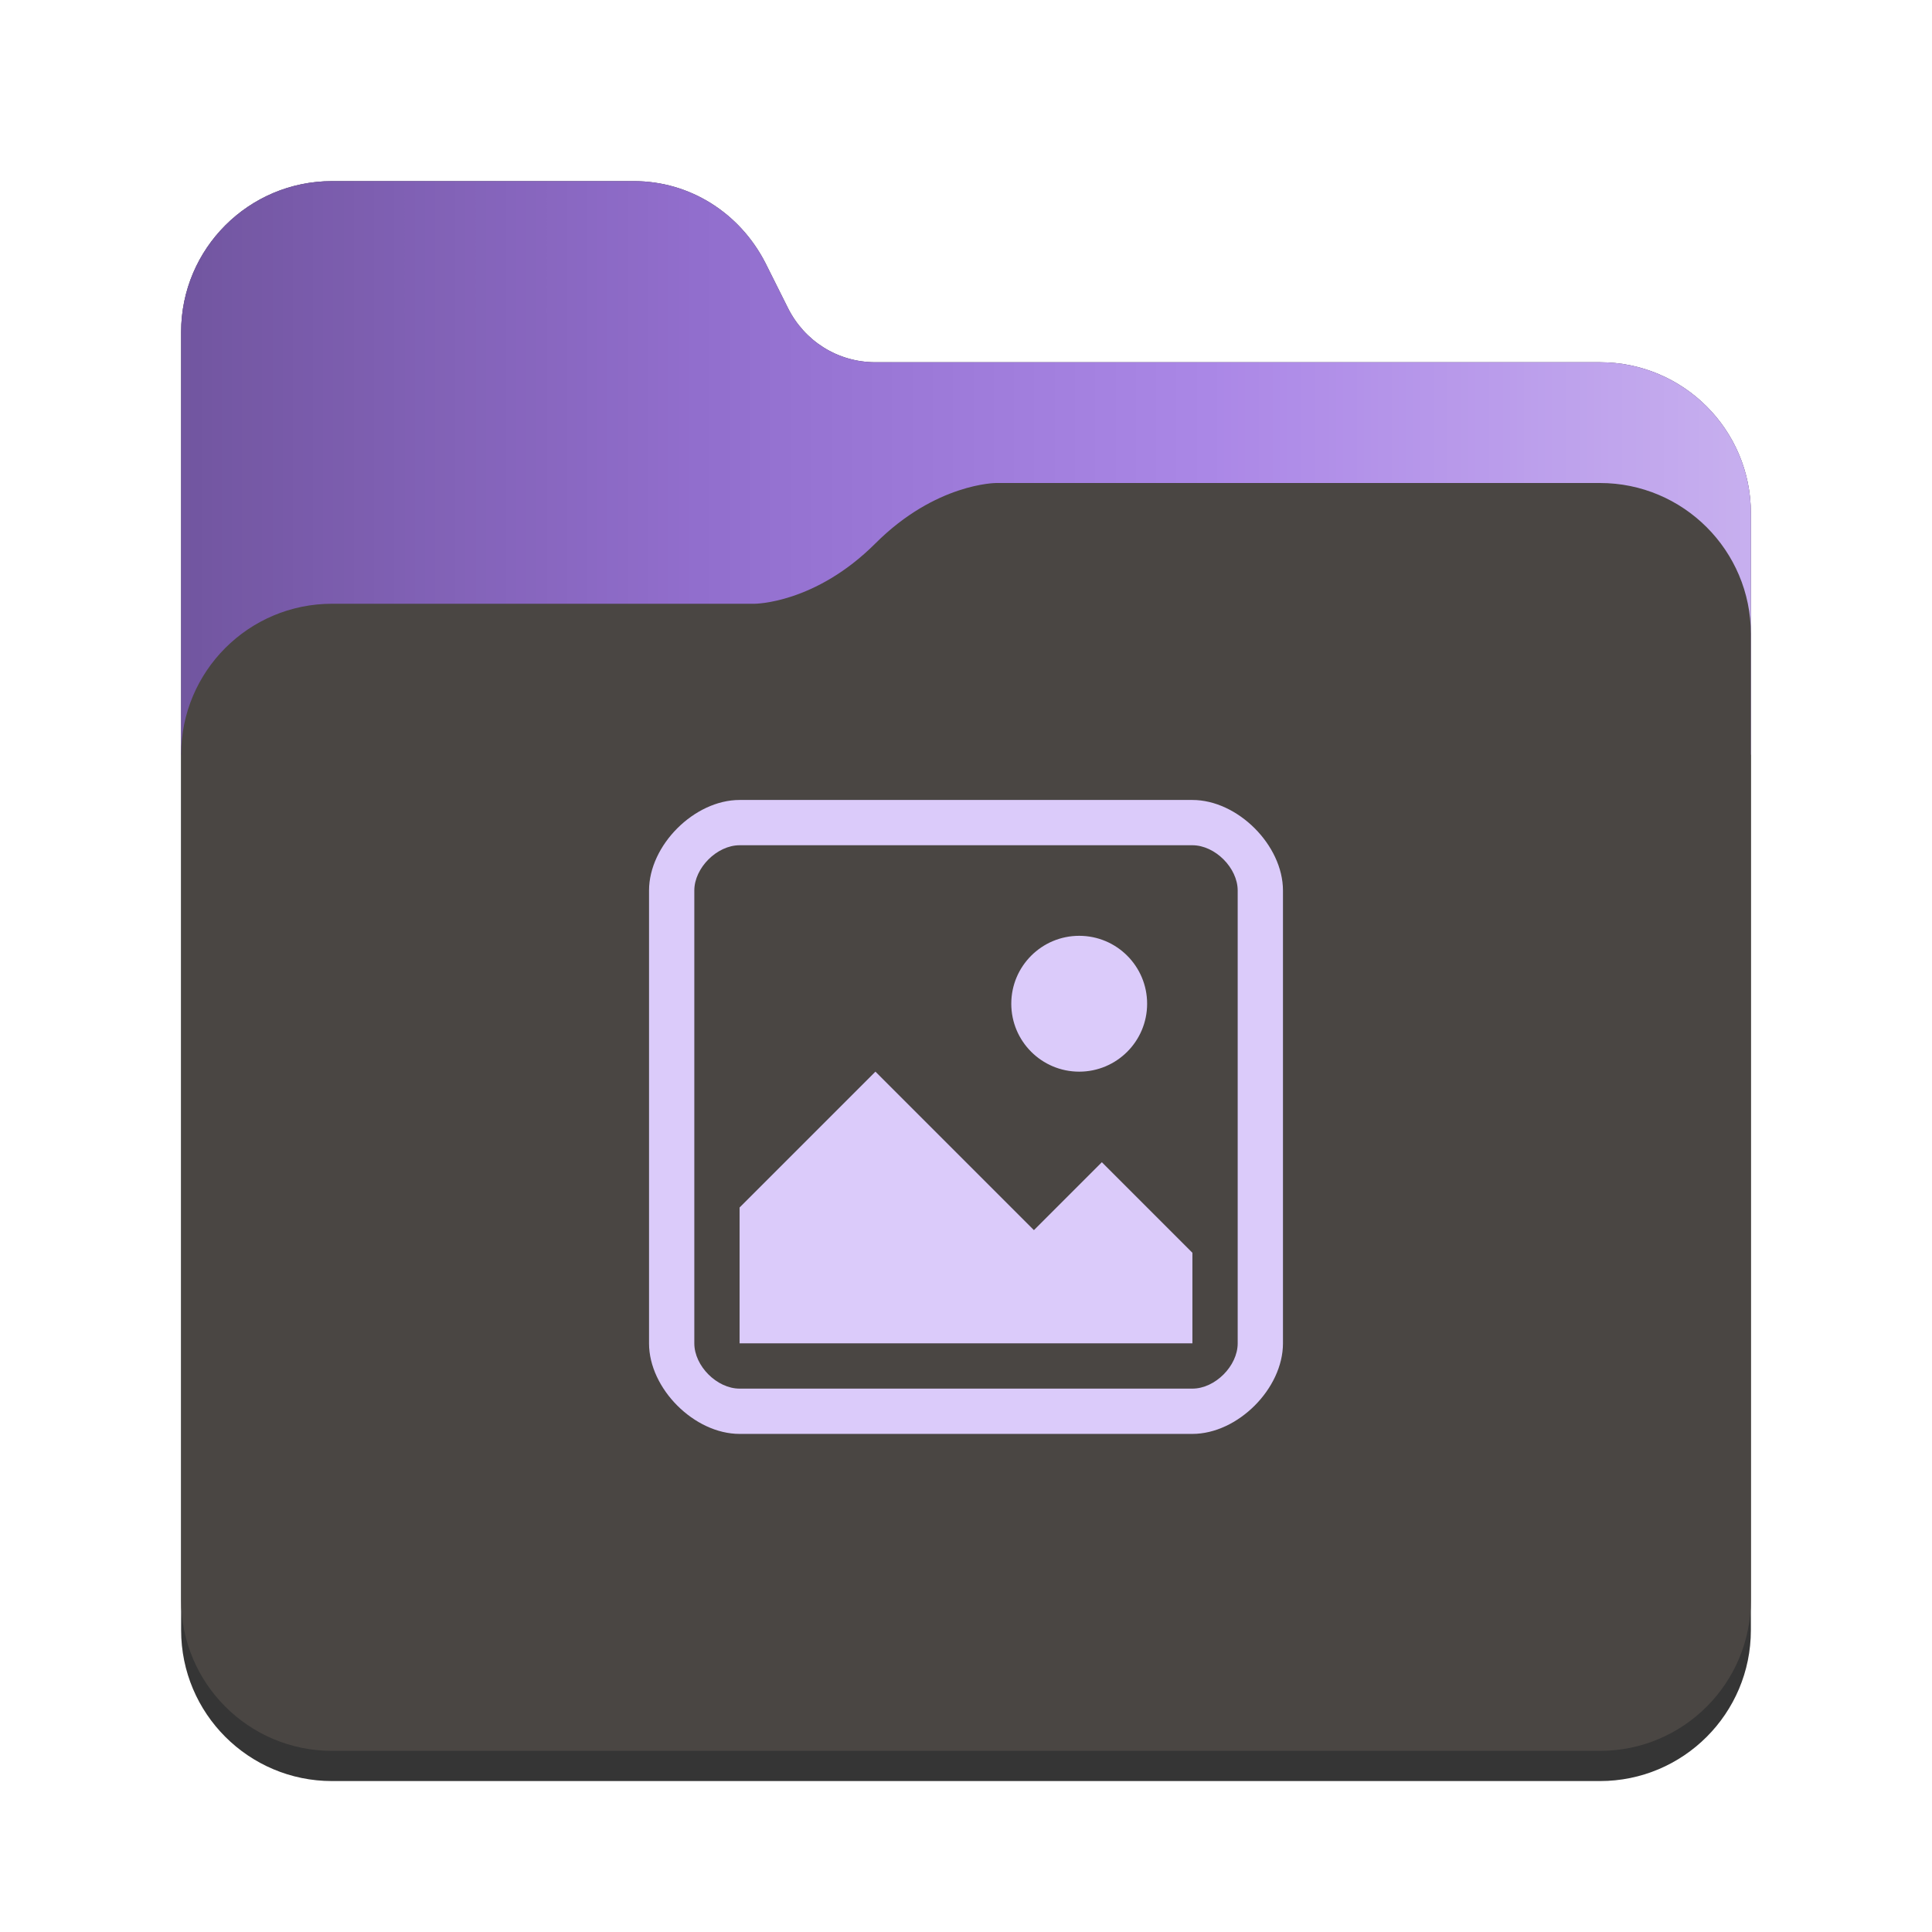
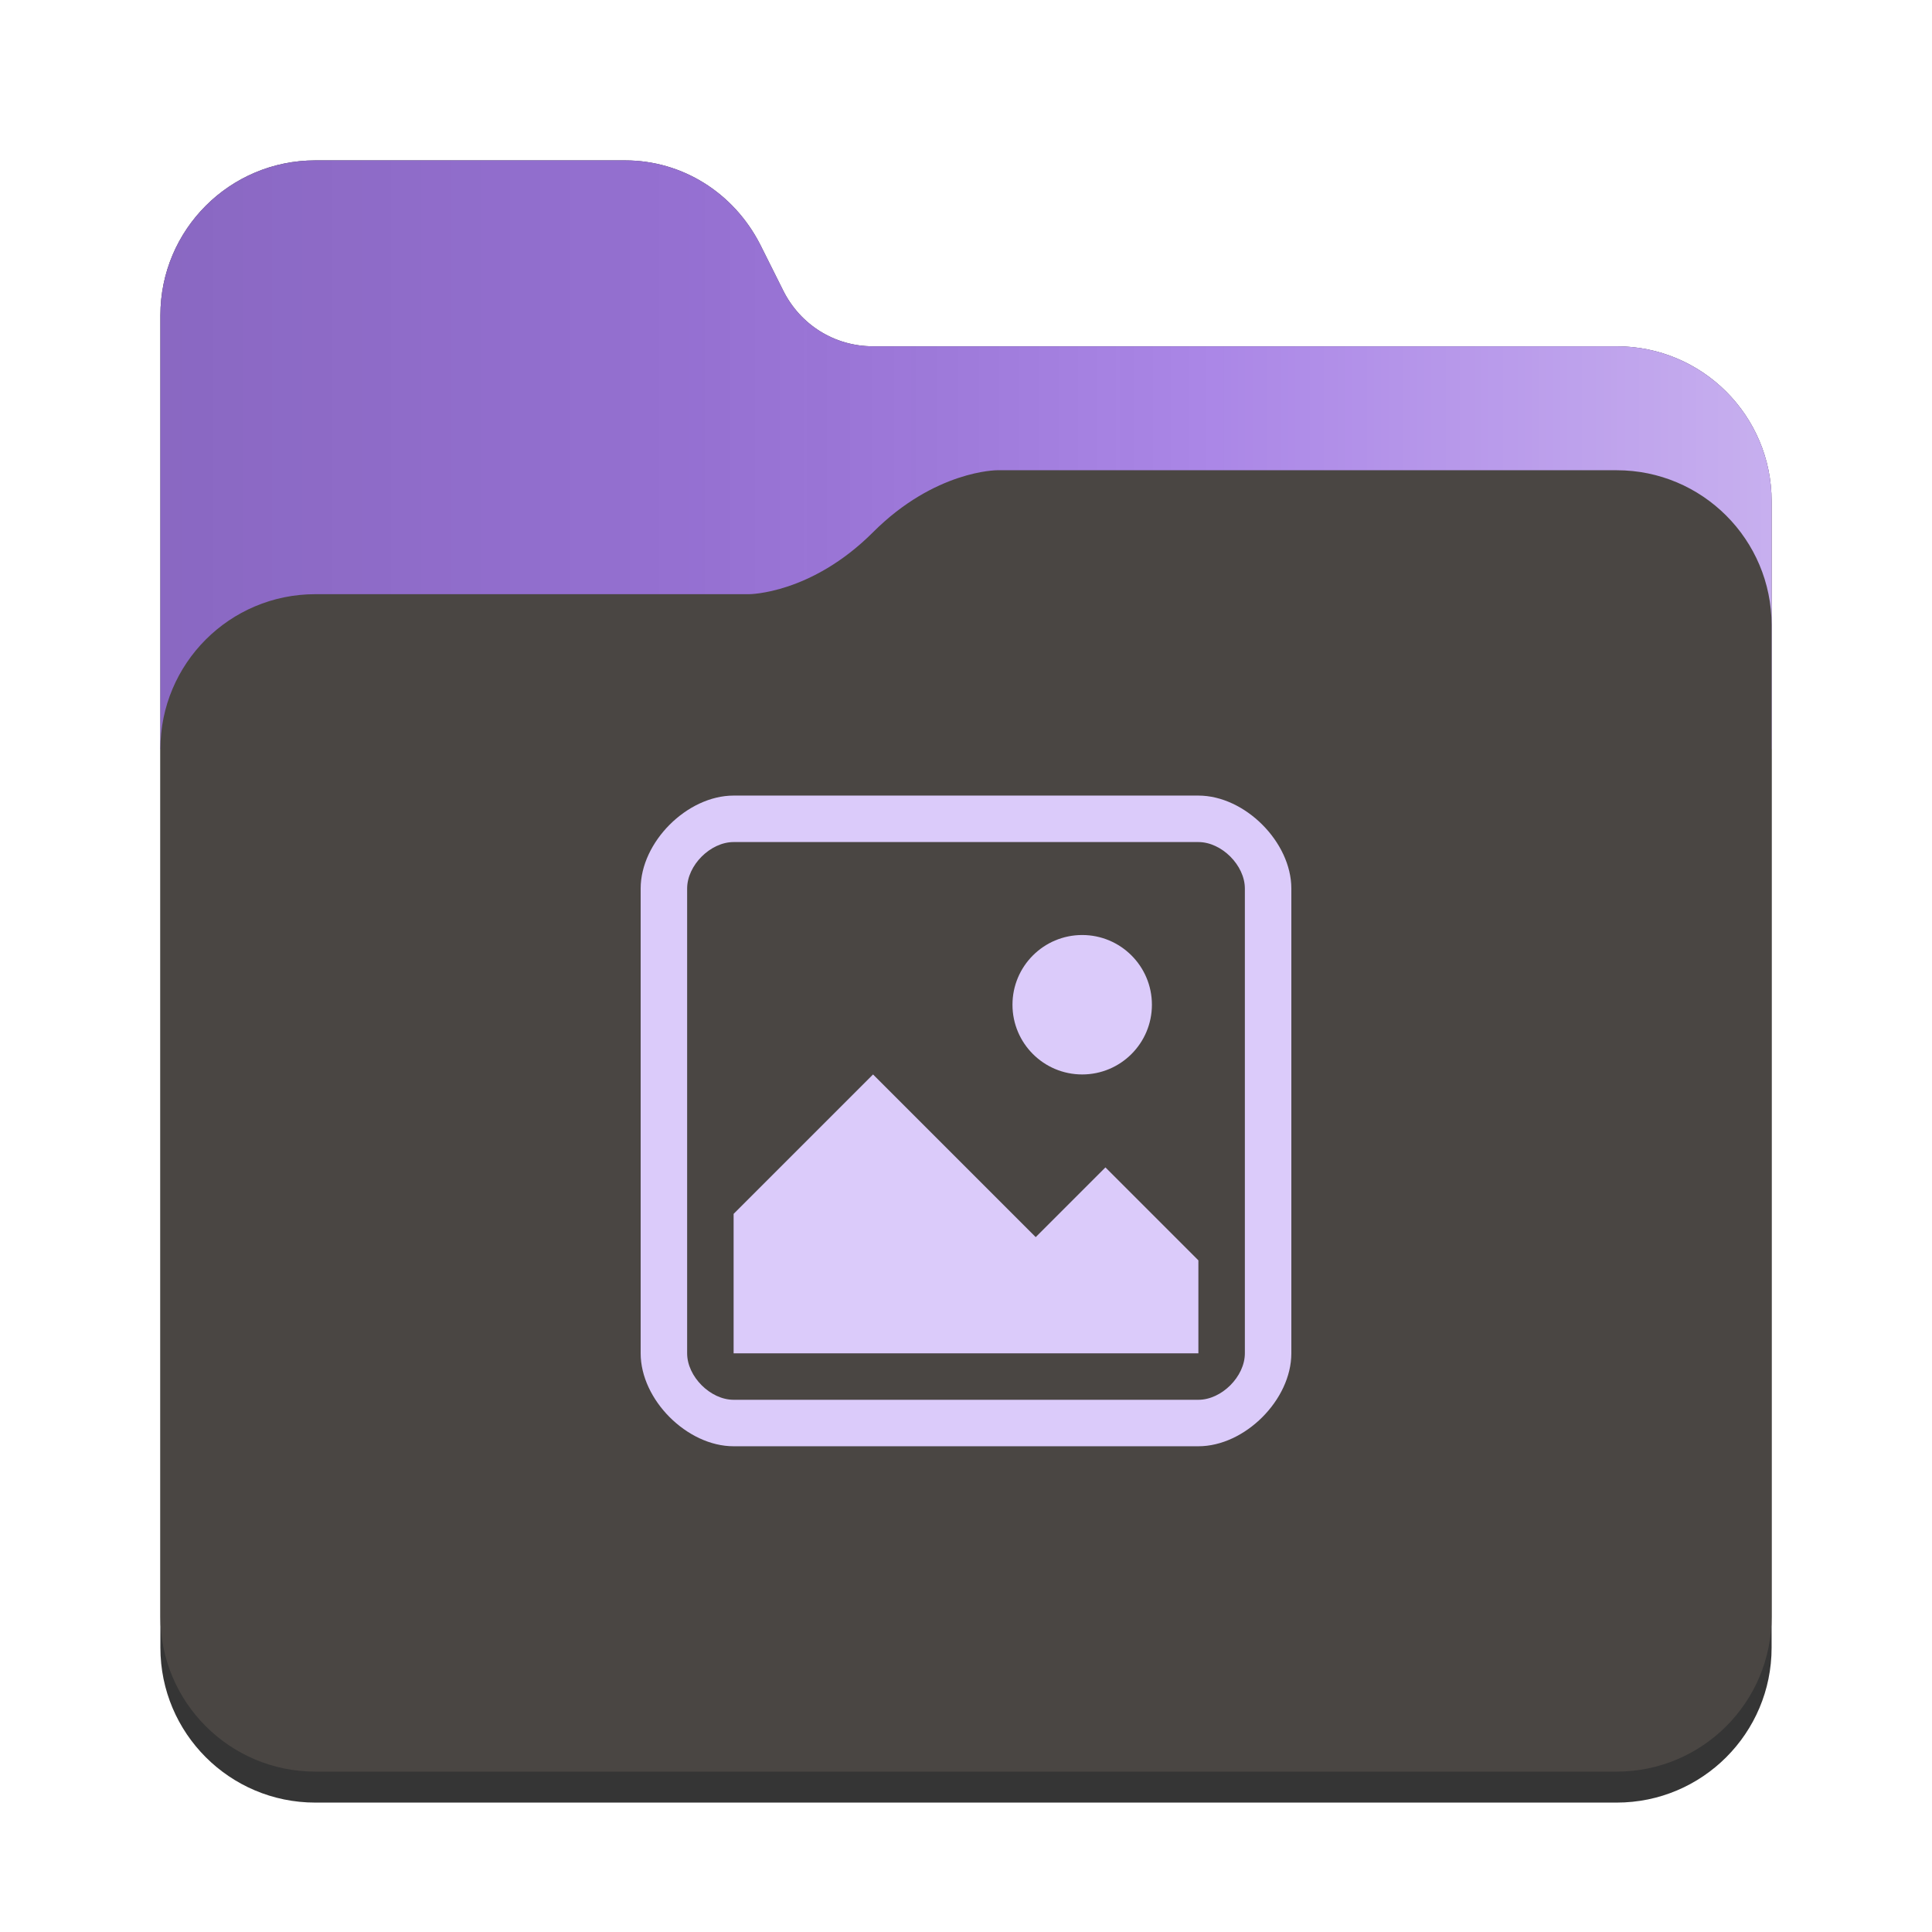
<svg xmlns="http://www.w3.org/2000/svg" width="512" height="512" viewBox="0 0 128 128">
  <defs>
    <linearGradient id="gradient" gradientUnits="userSpaceOnUse" x1="0" y1="0" x2="104" y2="0">
-       <stop offset="0.00" stop-color="black" stop-opacity="0.3" />
-       <stop offset="0.33" stop-color="black" stop-opacity="0.1" />
+       <stop offset="0.00" stop-color="black" stop-opacity="0.15" />
+       <stop offset="0.33" stop-color="black" stop-opacity="0.08" />
      <stop offset="0.66" stop-color="white" stop-opacity="0.1" />
      <stop offset="1.00" stop-color="white" stop-opacity="0.4" />
    </linearGradient>
  </defs>
-   <g transform="translate(12 12)">
-     <path d="M94 12C99.524 12 104 16.476 104 22L104 96C104 101.524 99.524 106 94 106L10 106C4.476 106 6.10352e-05 101.524 6.10352e-05 96L0 10C0 4.476 4.476 9.53672e-07 10 9.53672e-07L30 0C33.7 0 37 2.1 38.7 5.4L40.2 8.4C41.3 10.6 43.5 12 46 12L94 12Z" fill="#353535" />
-     <path d="M94 12C99.524 12 104 16.476 104 22C104 22 104 38 104 38L4.57764e-05 38C4.57764e-05 38 0 10 0 10C0 4.476 4.476 9.53672e-07 10 9.53672e-07C10 9.53672e-07 30 0 30 0C33.7 0 37 2.1 38.7 5.4C38.7 5.4 40.2 8.4 40.2 8.4C41.3 10.6 43.5 12 46 12C46 12 94 12 94 12C94 12 94 12 94 12Z" fill="#a27ae4" />
-     <path d="M94 12C99.524 12 104 16.476 104 22C104 22 104 38 104 38L4.57764e-05 38C4.57764e-05 38 0 10 0 10C0 4.476 4.476 9.53672e-07 10 9.53672e-07C10 9.53672e-07 30 0 30 0C33.7 0 37 2.1 38.7 5.4C38.7 5.4 40.2 8.4 40.2 8.4C41.3 10.6 43.5 12 46 12C46 12 94 12 94 12C94 12 94 12 94 12Z" fill="url(#gradient)" />
-     <path d="M94 0C99.524 0 104 4.476 104 10L104 74C104 79.524 99.524 84 94 84L10 84C4.476 84 6.0633e-05 79.524 6.0633e-05 74L0 18C0 12.476 4.476 8 10 8L38 8C38 8 42 8 46 4C50 0 54 3.8147e-06 54 3.8147e-06L94 0Z" fill="#4A4643" transform="translate(0 20)" />
-   </g>
-   <g fill="#dbcbfa">
-     <path d="M42 6C42 3 39 0 36 0C36 0 6 0 6 0C3 0 0 3 0 6C0 6 0 36 0 36C0 39 3 42 6 42C6 42 36 42 36 42C39 42 42 39 42 36C42 36 42 6 42 6ZM36 3C37.5 3 39 4.5 39 6C39 6 39 36 39 36C39 37.5 37.5 39 36 39C36 39 6 39 6 39C4.5 39 3 37.5 3 36C3 36 3 6 3 6C3 4.5 4.5 3 6 3C6 3 36 3 36 3Z" fill-rule="evenodd" transform="translate(43 53)" />
-     <path d="M0 9L9 0L19.5 10.5L24 6L30 12L30 18L0 18Z" transform="translate(49 71)" />
-     <circle r="4.5" cx="71.5" cy="66.5" />
+   <g transform="translate(64 64) scale(1.026415) translate(-64 -64)">
+     <g transform="translate(12 12)">
+       <path d="M94 12C99.524 12 104 16.476 104 22L104 96C104 101.524 99.524 106 94 106L10 106C4.476 106 6.10352e-05 101.524 6.10352e-05 96L0 10C0 4.476 4.476 9.53672e-07 10 9.53672e-07L30 0C33.7 0 37 2.1 38.7 5.4L40.2 8.4C41.3 10.6 43.5 12 46 12L94 12Z" fill="#353535" />
+       <path d="M94 12C99.524 12 104 16.476 104 22C104 22 104 38 104 38L4.57764e-05 38C4.57764e-05 38 0 10 0 10C0 4.476 4.476 9.53672e-07 10 9.53672e-07C10 9.53672e-07 30 0 30 0C33.7 0 37 2.1 38.7 5.4C38.7 5.4 40.2 8.4 40.2 8.4C41.3 10.6 43.5 12 46 12C46 12 94 12 94 12C94 12 94 12 94 12Z" fill="#a27ae4" />
+       <path d="M94 12C99.524 12 104 16.476 104 22C104 22 104 38 104 38L4.57764e-05 38C4.57764e-05 38 0 10 0 10C0 4.476 4.476 9.53672e-07 10 9.53672e-07C10 9.53672e-07 30 0 30 0C33.7 0 37 2.1 38.7 5.4C38.7 5.4 40.2 8.4 40.2 8.4C41.3 10.6 43.5 12 46 12C46 12 94 12 94 12C94 12 94 12 94 12Z" fill="url(#gradient)" />
+       <path d="M94 0C99.524 0 104 4.476 104 10L104 74C104 79.524 99.524 84 94 84L10 84C4.476 84 6.0633e-05 79.524 6.0633e-05 74L0 18C0 12.476 4.476 8 10 8L38 8C38 8 42 8 46 4C50 0 54 3.8147e-06 54 3.8147e-06L94 0Z" fill="#4A4643" transform="translate(0 20)" />
+     </g>
+     <g fill="#dbcbfa">
+       <path d="M42 6C42 3 39 0 36 0C36 0 6 0 6 0C3 0 0 3 0 6C0 6 0 36 0 36C0 39 3 42 6 42C6 42 36 42 36 42C39 42 42 39 42 36C42 36 42 6 42 6ZM36 3C37.5 3 39 4.5 39 6C39 6 39 36 39 36C39 37.5 37.5 39 36 39C36 39 6 39 6 39C4.5 39 3 37.5 3 36C3 36 3 6 3 6C3 4.5 4.5 3 6 3C6 3 36 3 36 3Z" fill-rule="evenodd" transform="translate(43 53)" />
+       <path d="M0 9L9 0L19.5 10.5L24 6L30 12L30 18L0 18Z" transform="translate(49 71)" />
+       <circle r="4.5" cx="71.5" cy="66.5" />
+     </g>
  </g>
</svg>
